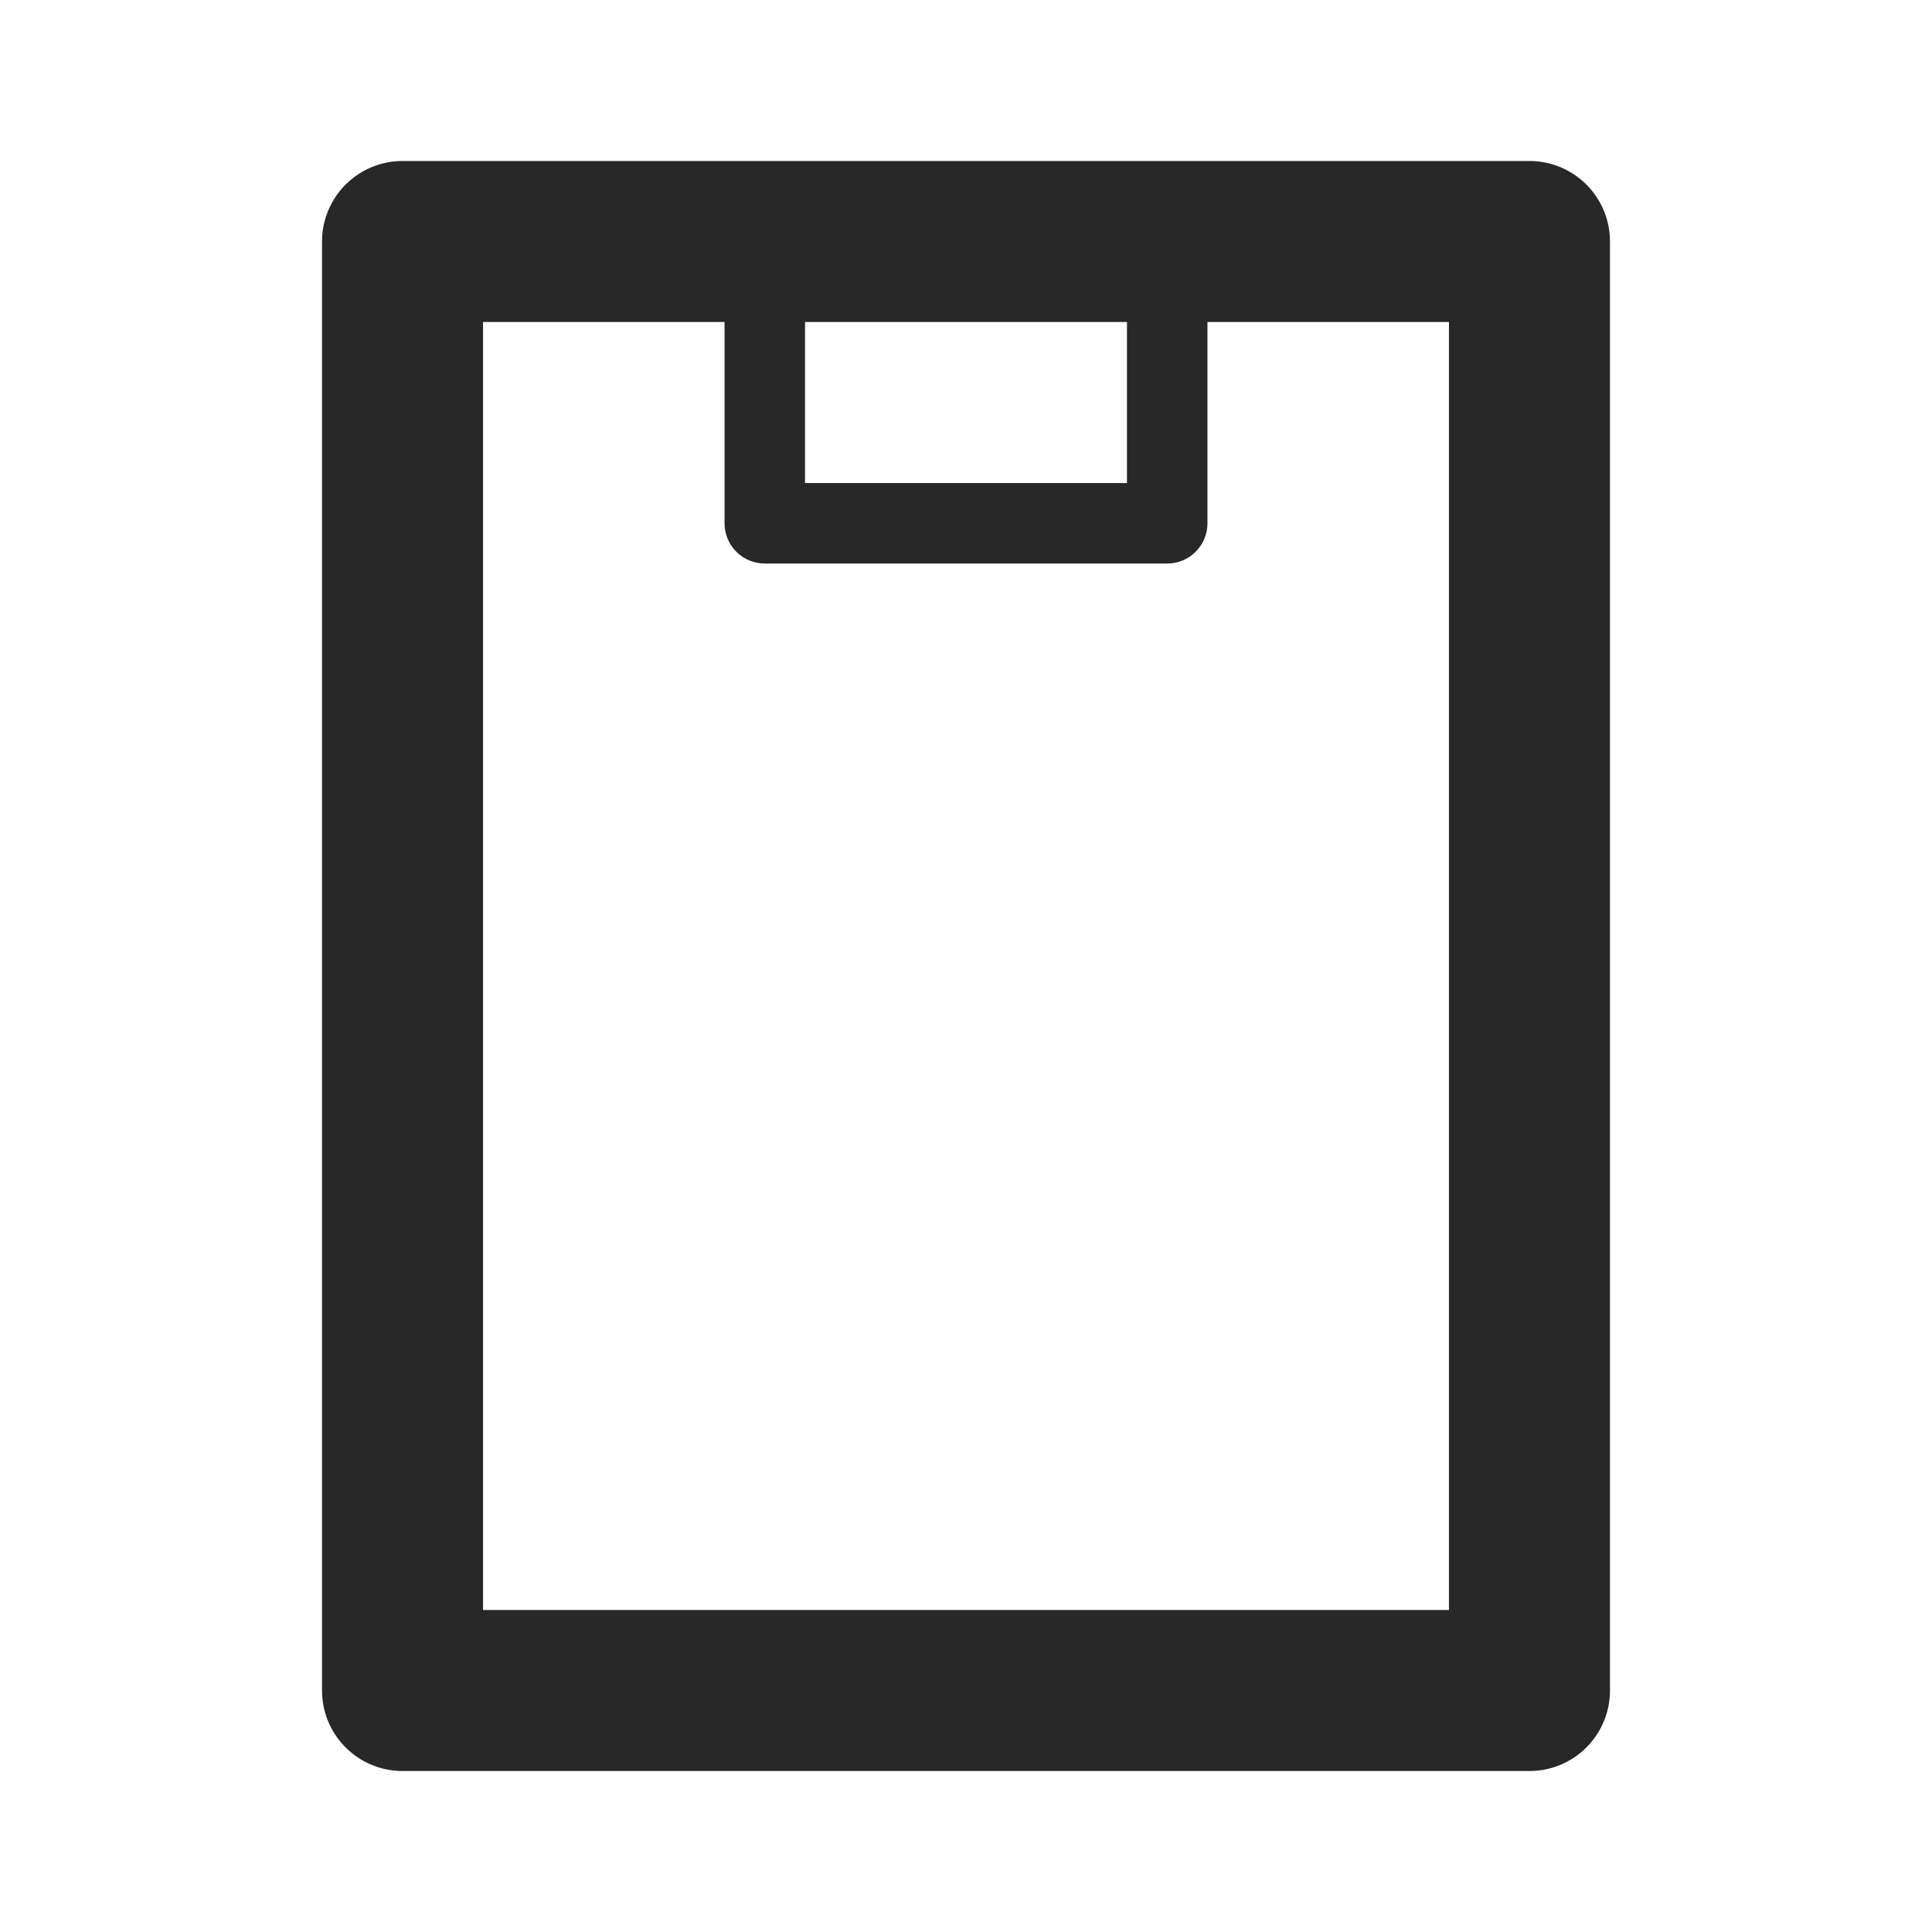
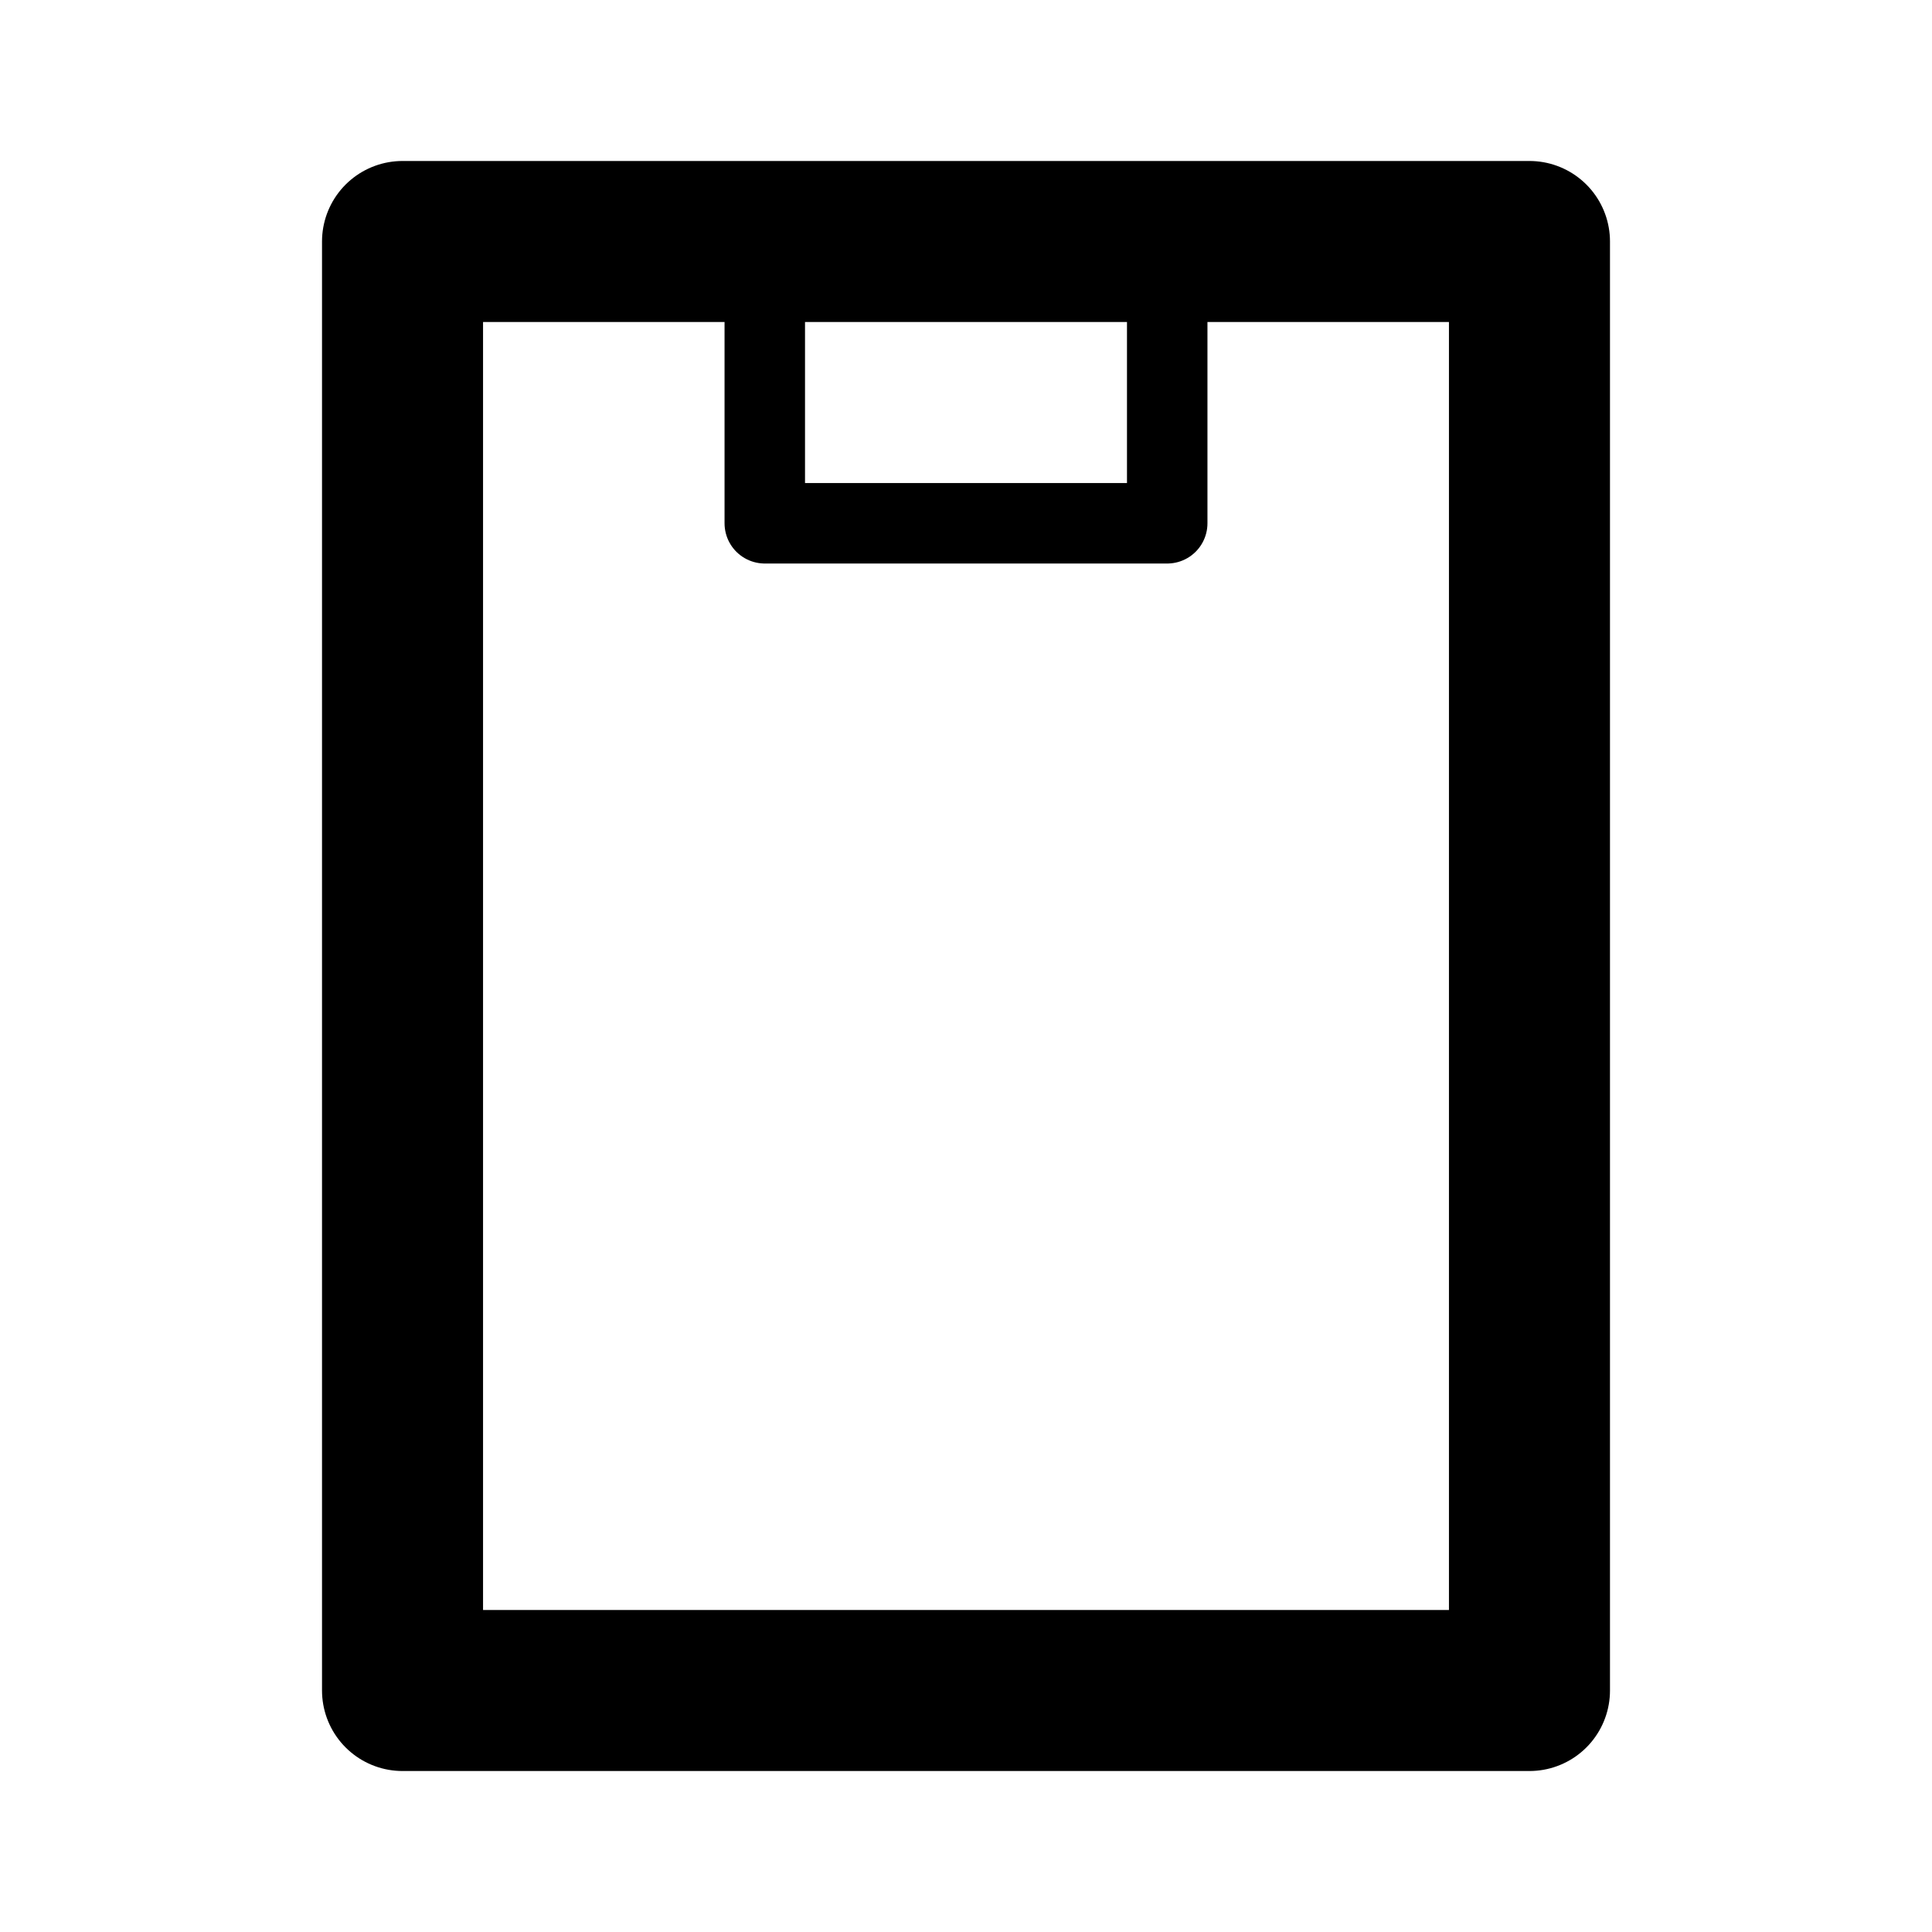
<svg xmlns="http://www.w3.org/2000/svg" width="20" height="20" viewBox="0 0 20 20" fill="none">
-   <path d="M10 2.5H15.833V17.5H4.167V2.5H10Z" stroke="#282828" stroke-width="1.667" stroke-linecap="round" stroke-linejoin="round" />
-   <path d="M12.083 2.917V5.417H7.917V2.917" stroke="#282828" stroke-width="0.833" stroke-linecap="round" stroke-linejoin="round" />
+   <path d="M10 2.5H15.833V17.5H4.167V2.5H10Z" stroke="currentColor" stroke-width="1.667" stroke-linecap="round" stroke-linejoin="round" />
+   <path d="M12.083 2.917V5.417H7.917V2.917" stroke="currentColor" stroke-width="0.833" stroke-linecap="round" stroke-linejoin="round" />
</svg>
